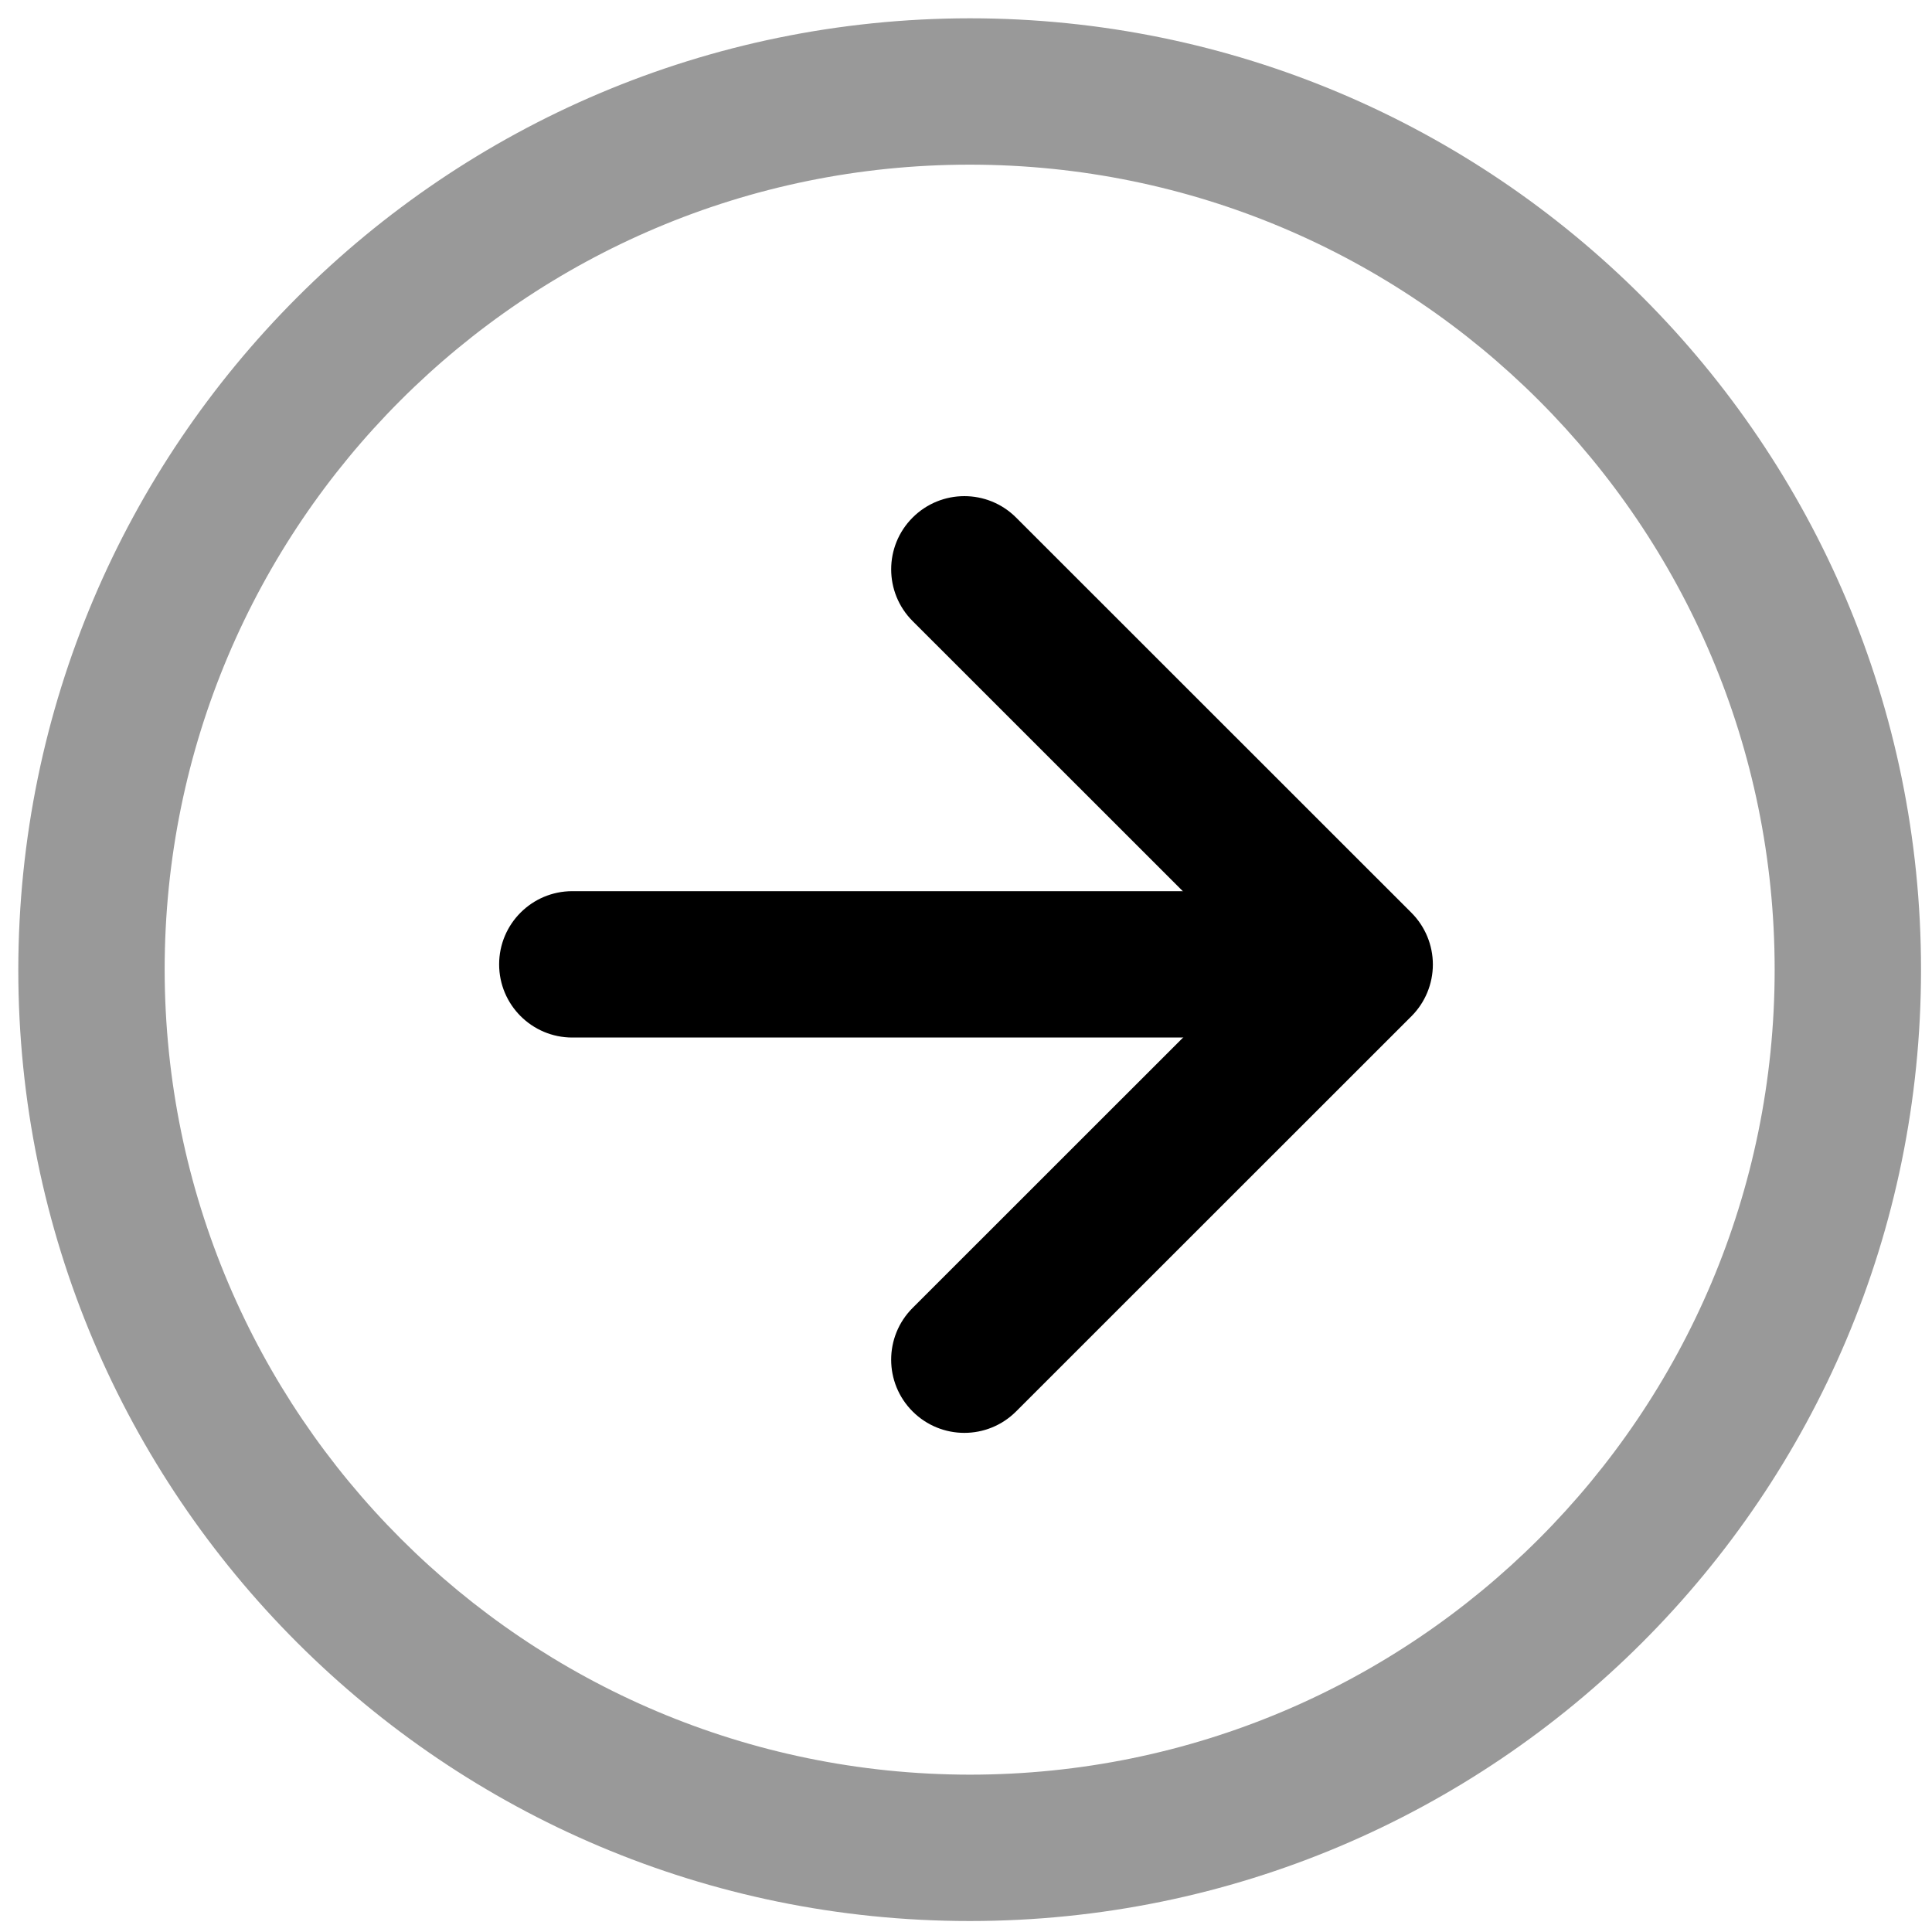
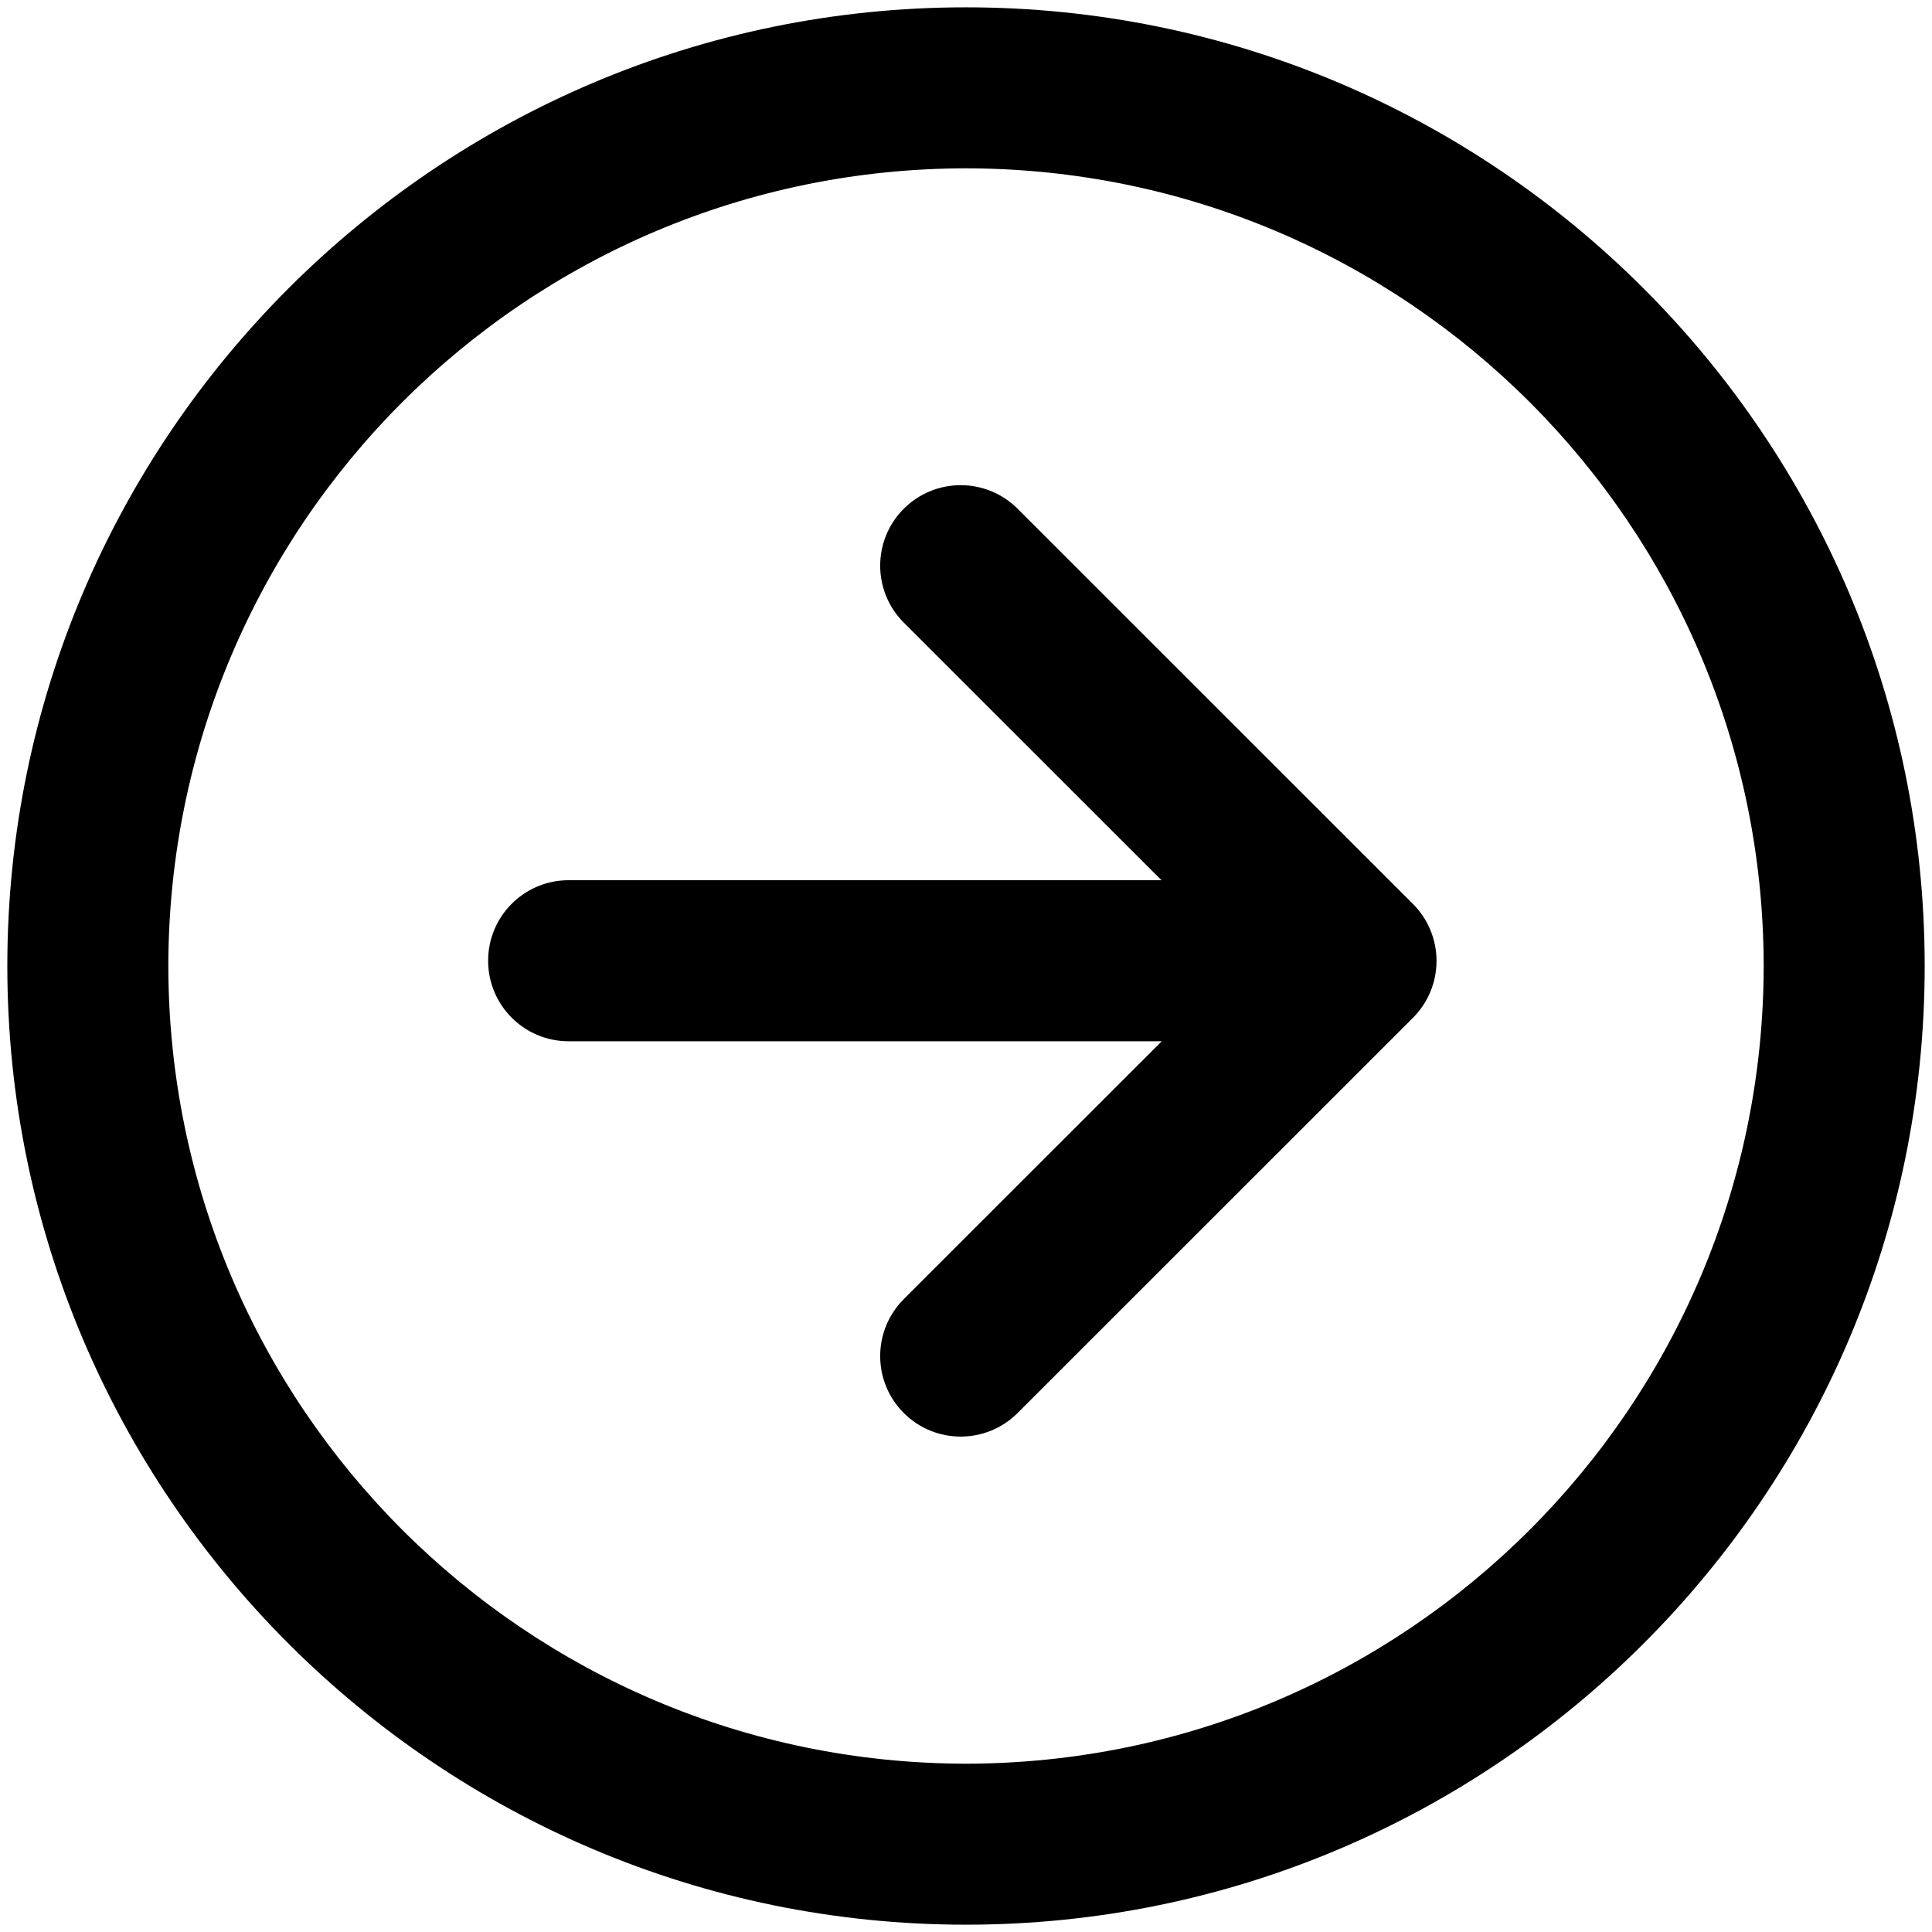
<svg xmlns="http://www.w3.org/2000/svg" viewBox="0 0 264 264">
-   <path d="M132.5 2.5a130 130 0 1 1-130 130 130.147 130.147 0 0 1 130-130Zm0 240a110 110 0 1 0-110-110 110.125 110.125 0 0 0 110 110Z" opacity=".4" />
-   <path d="M195.345 131.775a10 10 0 0 1-10 10H78.205a10 10 0 0 1-10-10 10 10 0 0 1 10-10h107.14a10 10 0 0 1 10 10Z" />
-   <path d="M195.795 131.795a10 10 0 0 1-2.93 7.072l-54.02 54a10 10 0 0 1-14.142 0 10 10 0 0 1 0-14.142l46.947-46.93-46.945-46.928a10 10 0 0 1 0-14.142 10 10 0 0 1 14.142 0l54.02 54a10 10 0 0 1 2.928 7.07Z" />
+   <path d="M132.001 1.001c72.233 0 131 58.767 131 131s-58.767 131-131 131-131-58.767-131-131 58.768-131 131-131Zm0 22a109.125 109.125 0 0 0-109 109 109.125 109.125 0 0 0 109 109 109.125 109.125 0 0 0 109-109 109.124 109.124 0 0 0-109-109Zm-54.3 97.276h81.009l-35.214-35.2a11 11 0 0 1 0-15.557 11 11 0 0 1 15.557 0l54.021 54a11 11 0 0 1 3.222 7.781 11 11 0 0 1-3.222 7.78l-54.021 54a11 11 0 0 1-15.557 0 11 11 0 0 1 0-15.557l35.251-35.239H77.701a11 11 0 0 1-11-11 11 11 0 0 1 11-11.008Z" />
</svg>
